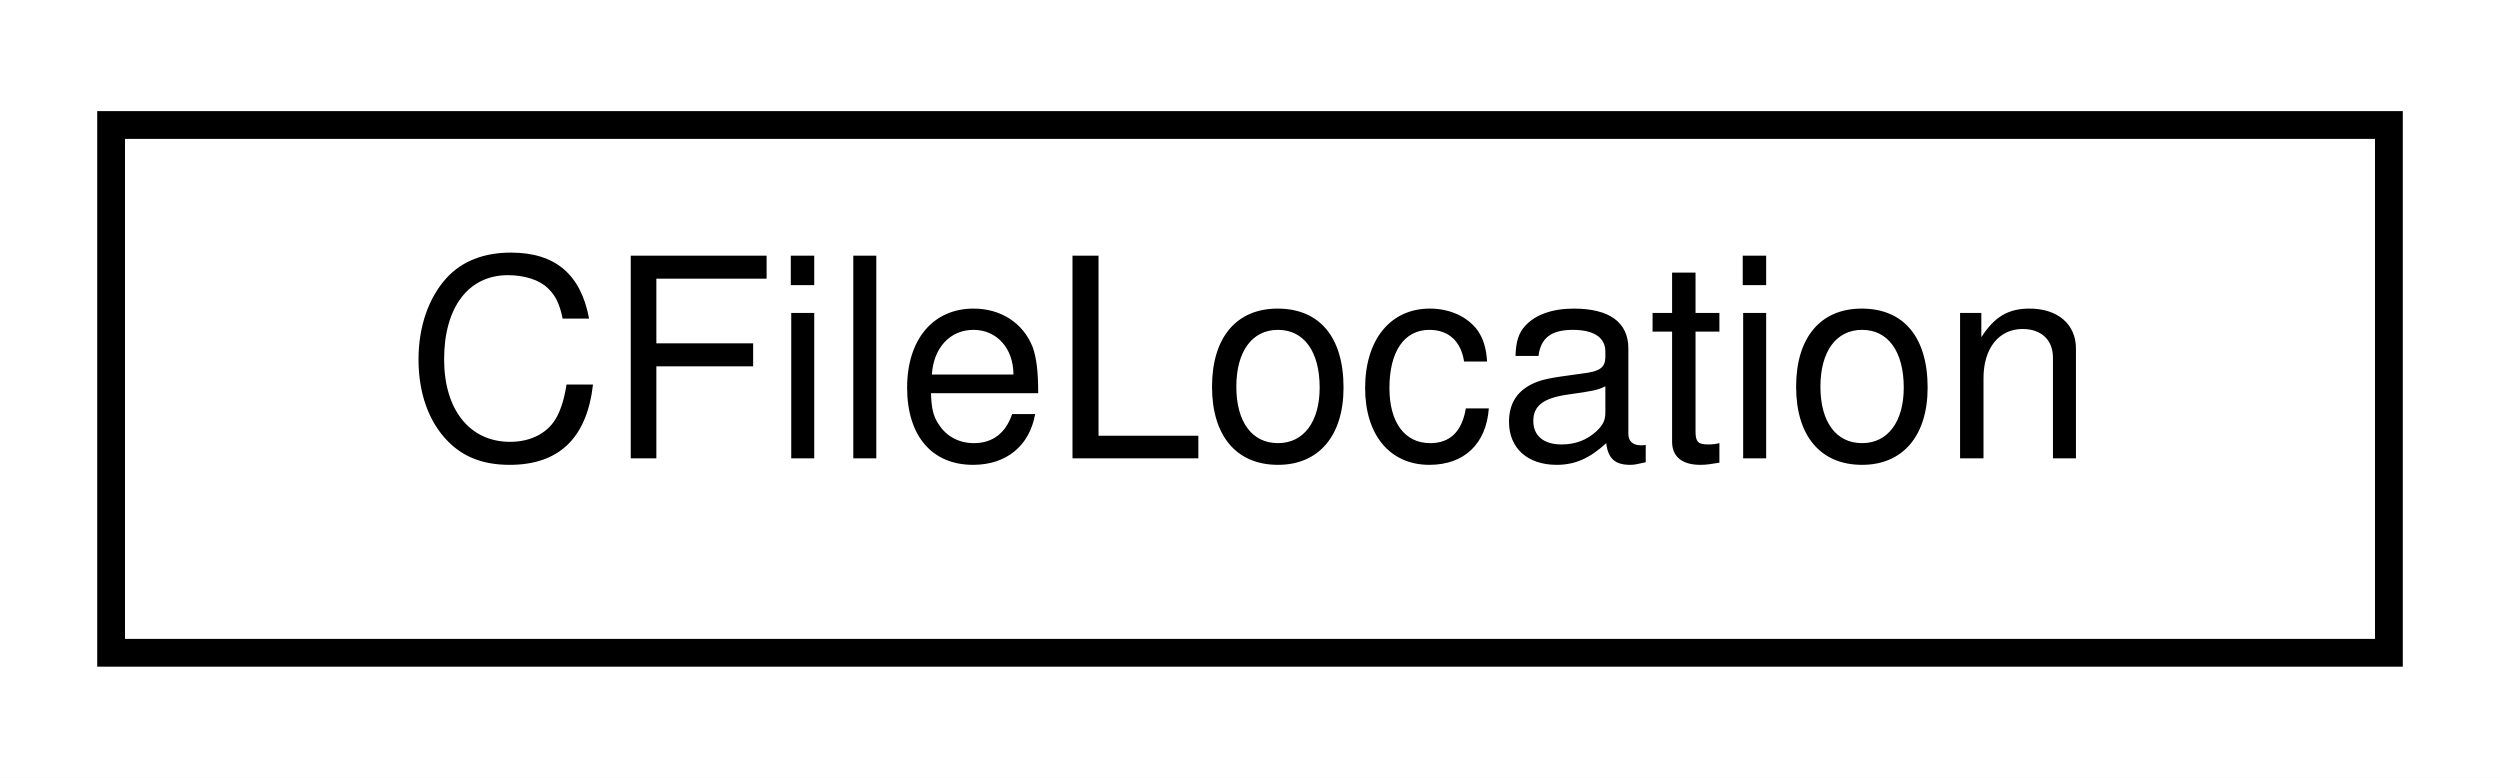
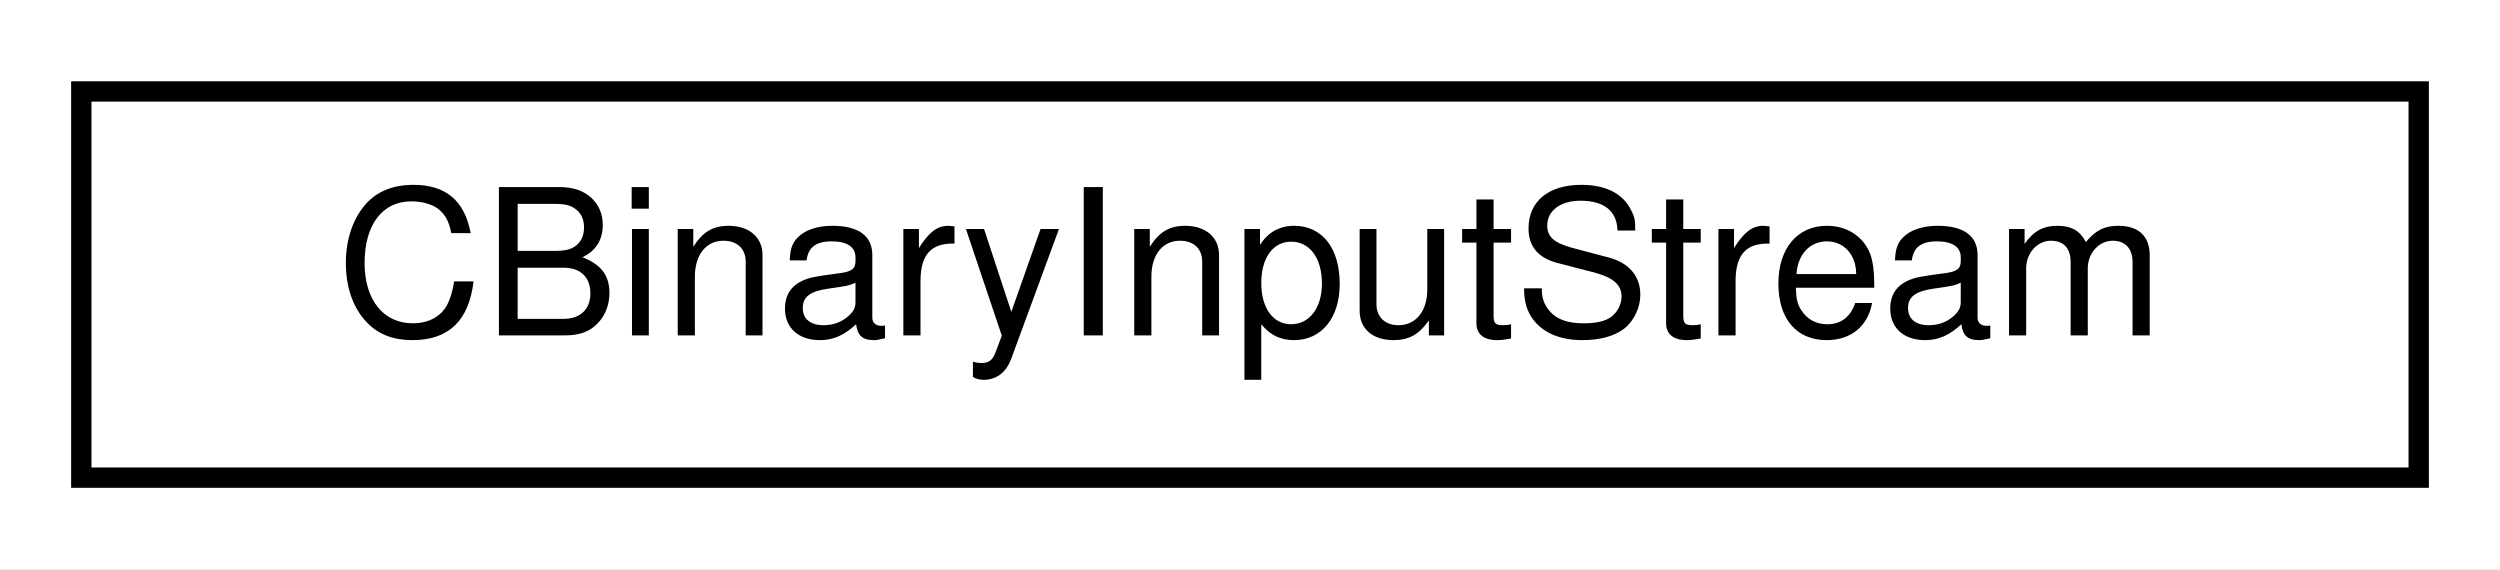
- <svg xmlns="http://www.w3.org/2000/svg" xmlns:xlink="http://www.w3.org/1999/xlink" width="90pt" height="28pt" viewBox="0.00 0.00 90.00 28.00">
+ <svg xmlns="http://www.w3.org/2000/svg" xmlns:xlink="http://www.w3.org/1999/xlink" width="123pt" height="28pt" viewBox="0.00 0.00 123.00 28.00">
  <g id="graph0" class="graph" transform="scale(1 1) rotate(0) translate(4 24)">
-     <polygon fill="white" stroke="transparent" points="-4,4 -4,-24 86,-24 86,4 -4,4" />
+     <polygon fill="white" stroke="transparent" points="-4,4 -4,-24 119,-24 119,4 -4,4" />
    <g id="node1" class="node">
      <g id="a_node1">
-         <a xlink:href="classCFileLocation.html" target="_top" xlink:title="File location.">
-           <polygon fill="white" stroke="black" points="0,-0.5 0,-19.5 82,-19.5 82,-0.5 0,-0.5" />
-           <text text-anchor="middle" x="41" y="-7.5" font-family="Helvetica,sans-Serif" font-size="10.00">CFileLocation</text>
+         <a xlink:href="classCBinaryInputStream.html" target="_top" xlink:title="Binary Input Stream.">
+           <polygon fill="white" stroke="black" points="0,-0.5 0,-19.5 115,-19.5 115,-0.5 0,-0.5" />
+           <text text-anchor="middle" x="57.5" y="-7.5" font-family="Helvetica,sans-Serif" font-size="10.00">CBinaryInputStream</text>
        </a>
      </g>
    </g>
  </g>
</svg>
